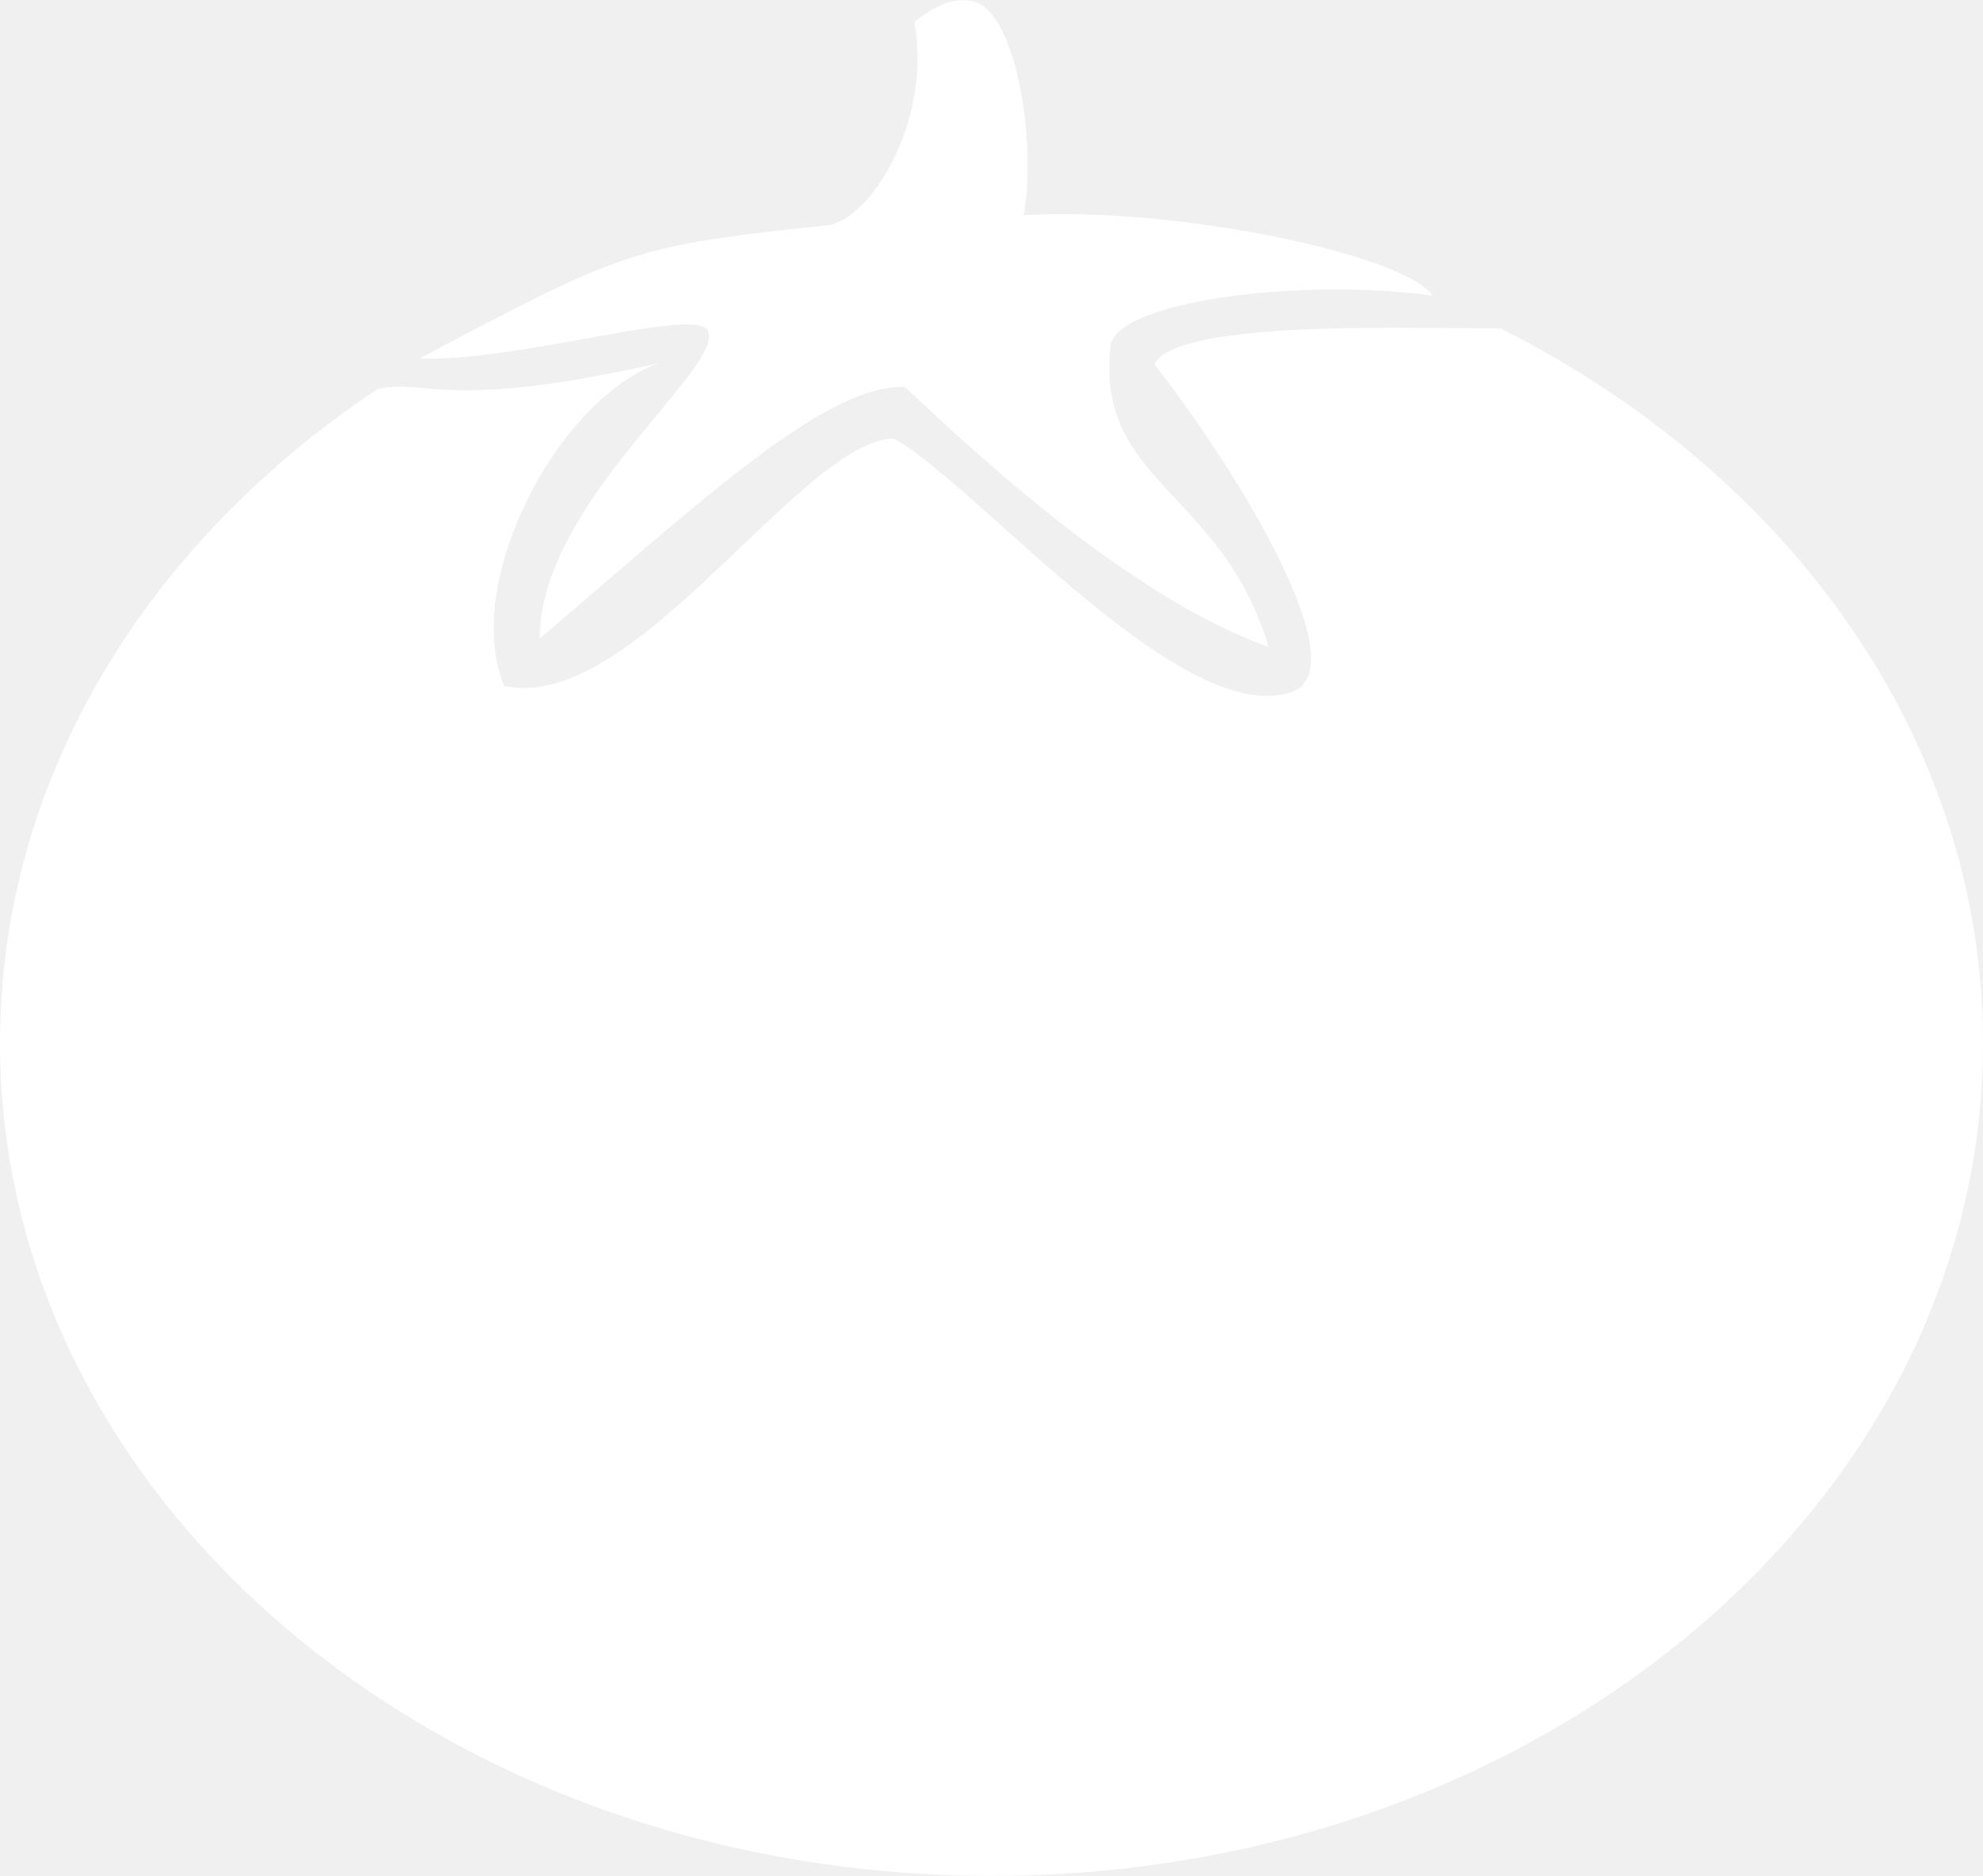
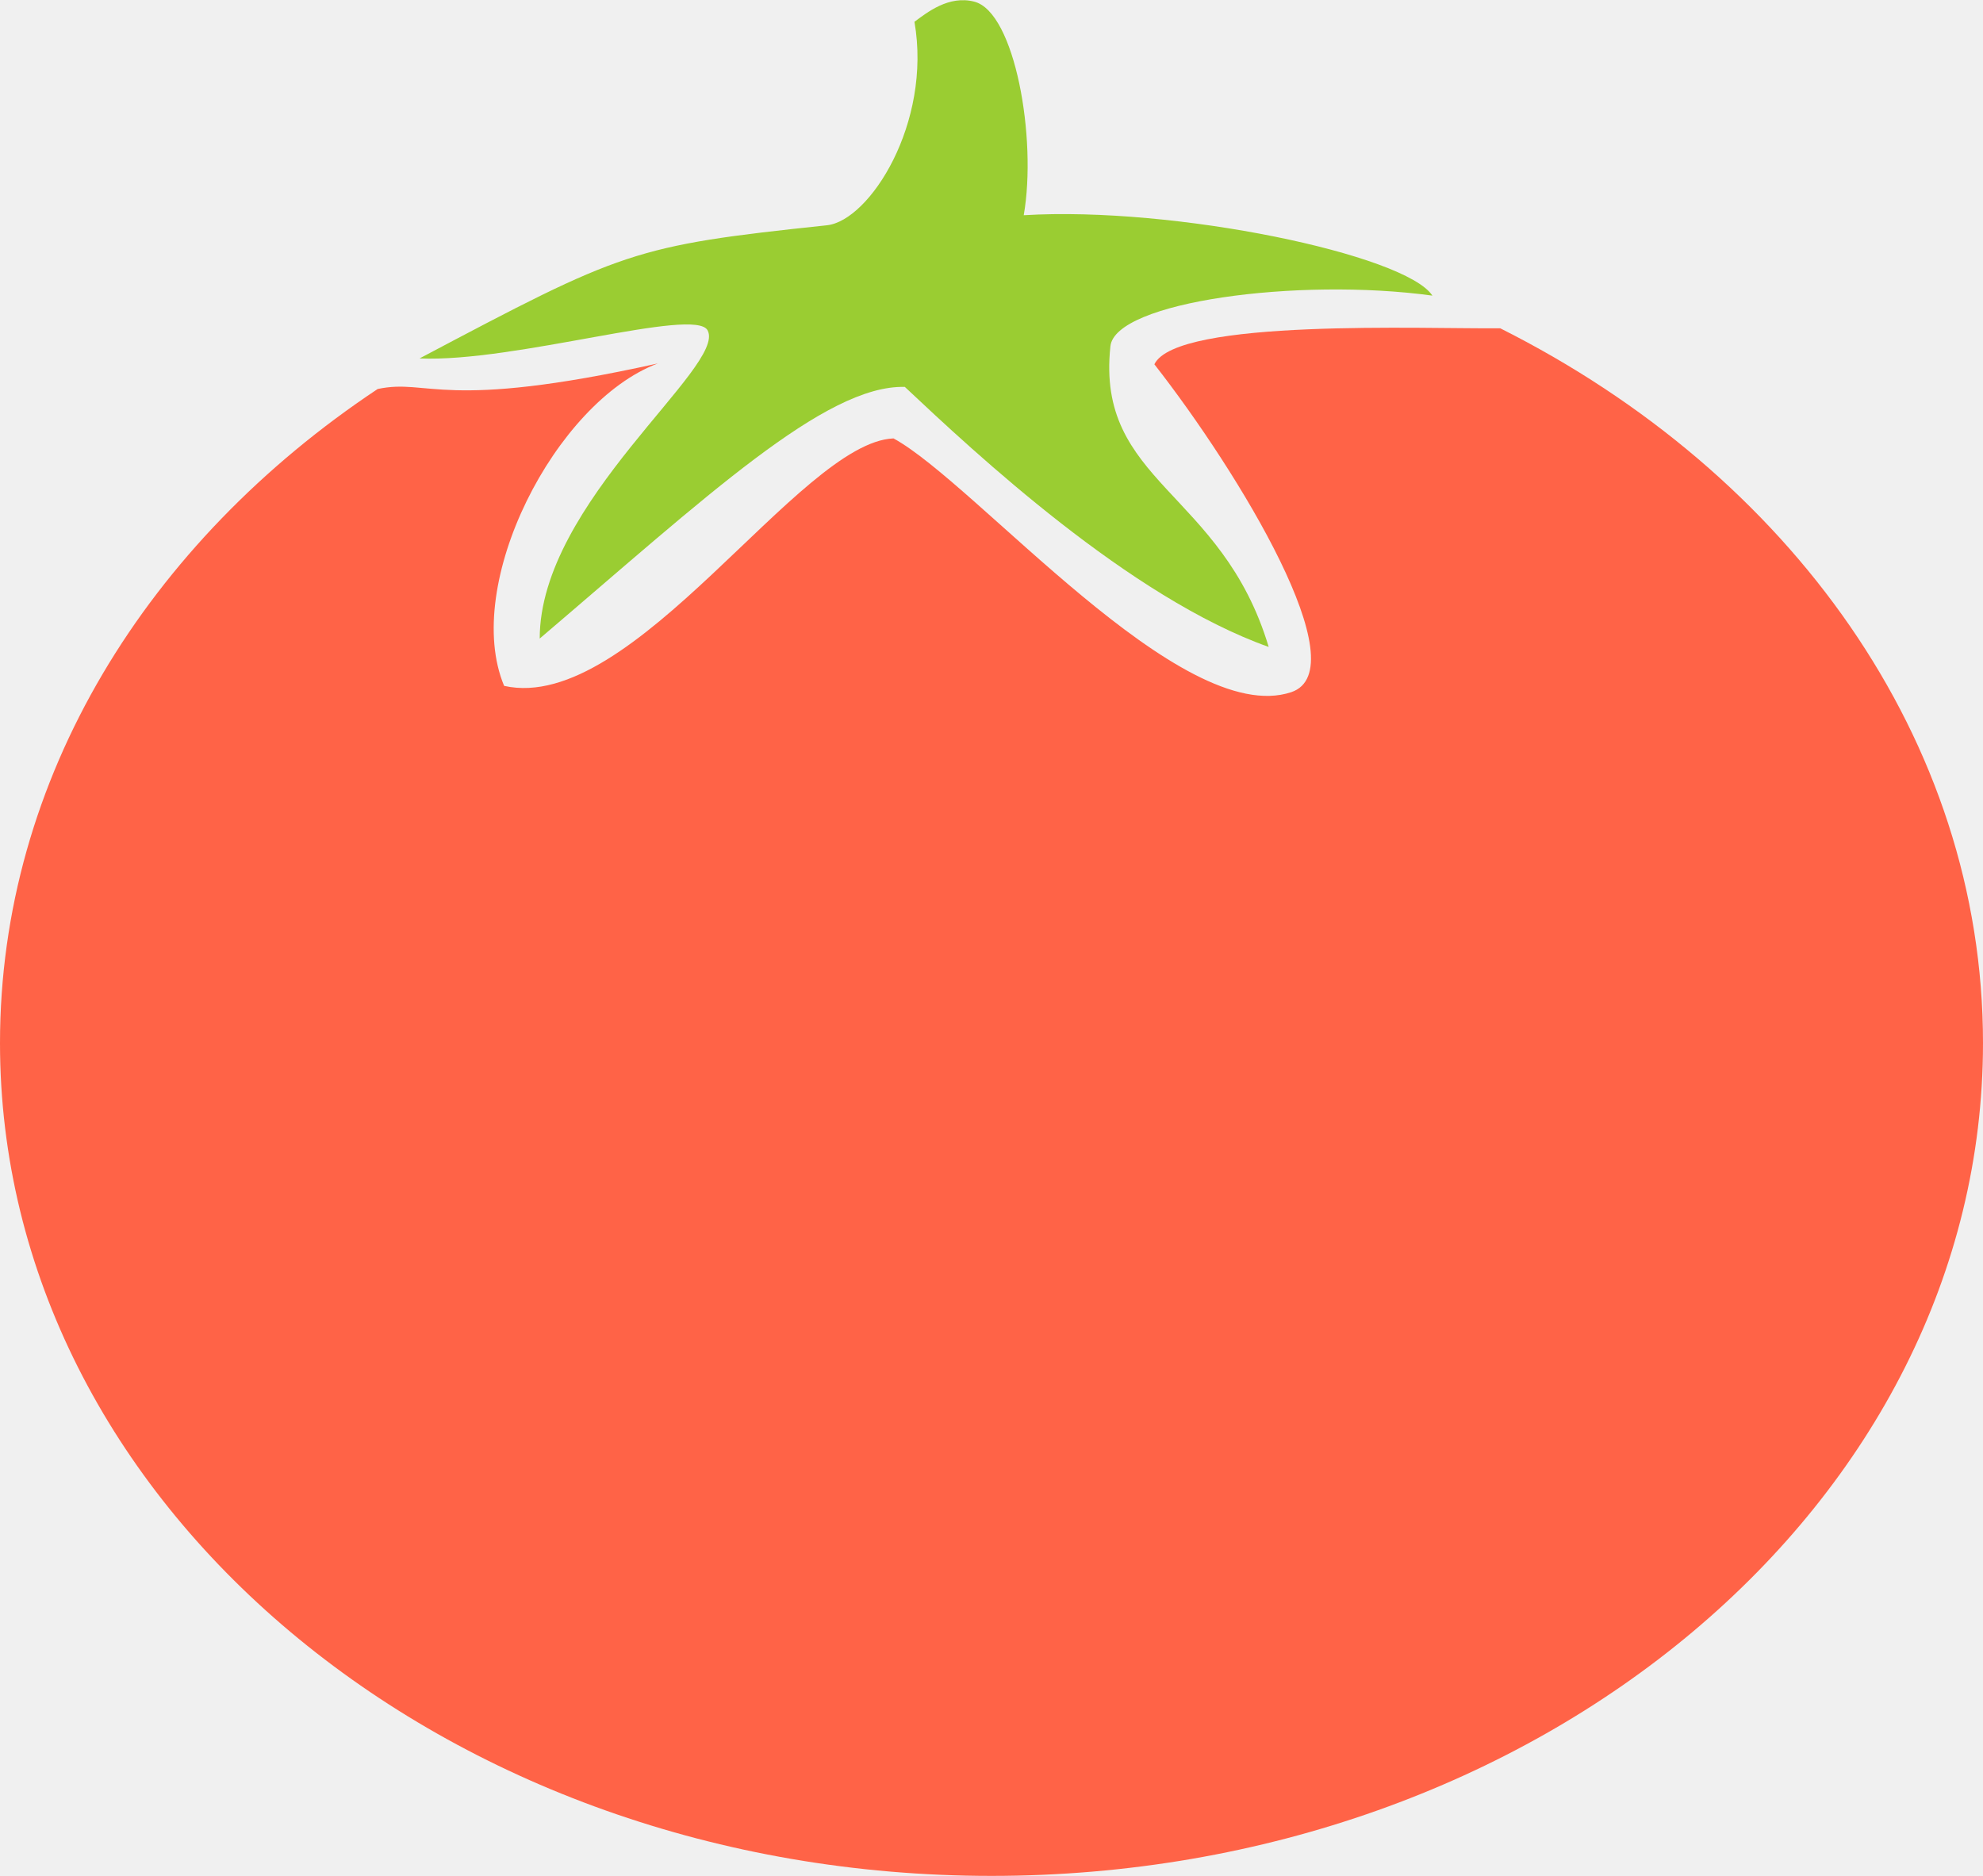
<svg xmlns="http://www.w3.org/2000/svg" version="1.1" id="Layer_1" x="0px" y="0px" viewBox="243.2 0 473.6 448" enable-background="new 243.2 0 473.6 448" xml:space="preserve">
-   <path fill="#fff" d="M343.4,85.6c48.6-25.7,50.9-26.9,97.3-31.8c10.2-1.1,25.1-24.4,20.9-48.6c3-2.2,8.2-6.4,14.3-4.8  c9.7,2.5,15,32.7,11.8,51c36-2.2,91.2,9.4,97.6,19.2c-32.2-4.4-75.8,1.5-76.9,12.1c-3.5,32.6,26.6,34.4,37.8,71.8  c-33.2-11.8-70.1-46.3-86.9-62.1c-19-0.5-47.5,26.3-87.2,60.1c0-32.6,44.7-65,40.1-73.6C409.2,73.2,366.1,86.6,343.4,85.6  L343.4,85.6z" />
-   <path fill="#fff" d="M456.6,104.7c19.8,10.8,68.7,69.4,95,60.6c16-5.4-12.3-52.2-32.7-78.3c5.3-11,64.9-8.4,82.6-8.6  c69.1,34.7,115.3,98.2,115.3,170.7C716.8,358.9,610.8,448,480,448c-130.8,0-236.8-89.1-236.8-198.9c0-63.3,35.3-119.7,90.2-156.2  c12.3-2.6,15.1,5.4,66.9-6.1c-24.5,9.2-46.8,52.8-36.7,77C394.5,170.7,434.1,105.6,456.6,104.7L456.6,104.7z" />
+   <path fill="yellowgreen" d="M343.4,85.6c48.6-25.7,50.9-26.9,97.3-31.8c10.2-1.1,25.1-24.4,20.9-48.6c3-2.2,8.2-6.4,14.3-4.8  c9.7,2.5,15,32.7,11.8,51c36-2.2,91.2,9.4,97.6,19.2c-32.2-4.4-75.8,1.5-76.9,12.1c-3.5,32.6,26.6,34.4,37.8,71.8  c-33.2-11.8-70.1-46.3-86.9-62.1c-19-0.5-47.5,26.3-87.2,60.1c0-32.6,44.7-65,40.1-73.6C409.2,73.2,366.1,86.6,343.4,85.6  L343.4,85.6z" />
+   <path fill="tomato" d="M456.6,104.7c19.8,10.8,68.7,69.4,95,60.6c16-5.4-12.3-52.2-32.7-78.3c5.3-11,64.9-8.4,82.6-8.6  c69.1,34.7,115.3,98.2,115.3,170.7C716.8,358.9,610.8,448,480,448c-130.8,0-236.8-89.1-236.8-198.9c0-63.3,35.3-119.7,90.2-156.2  c12.3-2.6,15.1,5.4,66.9-6.1c-24.5,9.2-46.8,52.8-36.7,77C394.5,170.7,434.1,105.6,456.6,104.7L456.6,104.7z" />
</svg>
